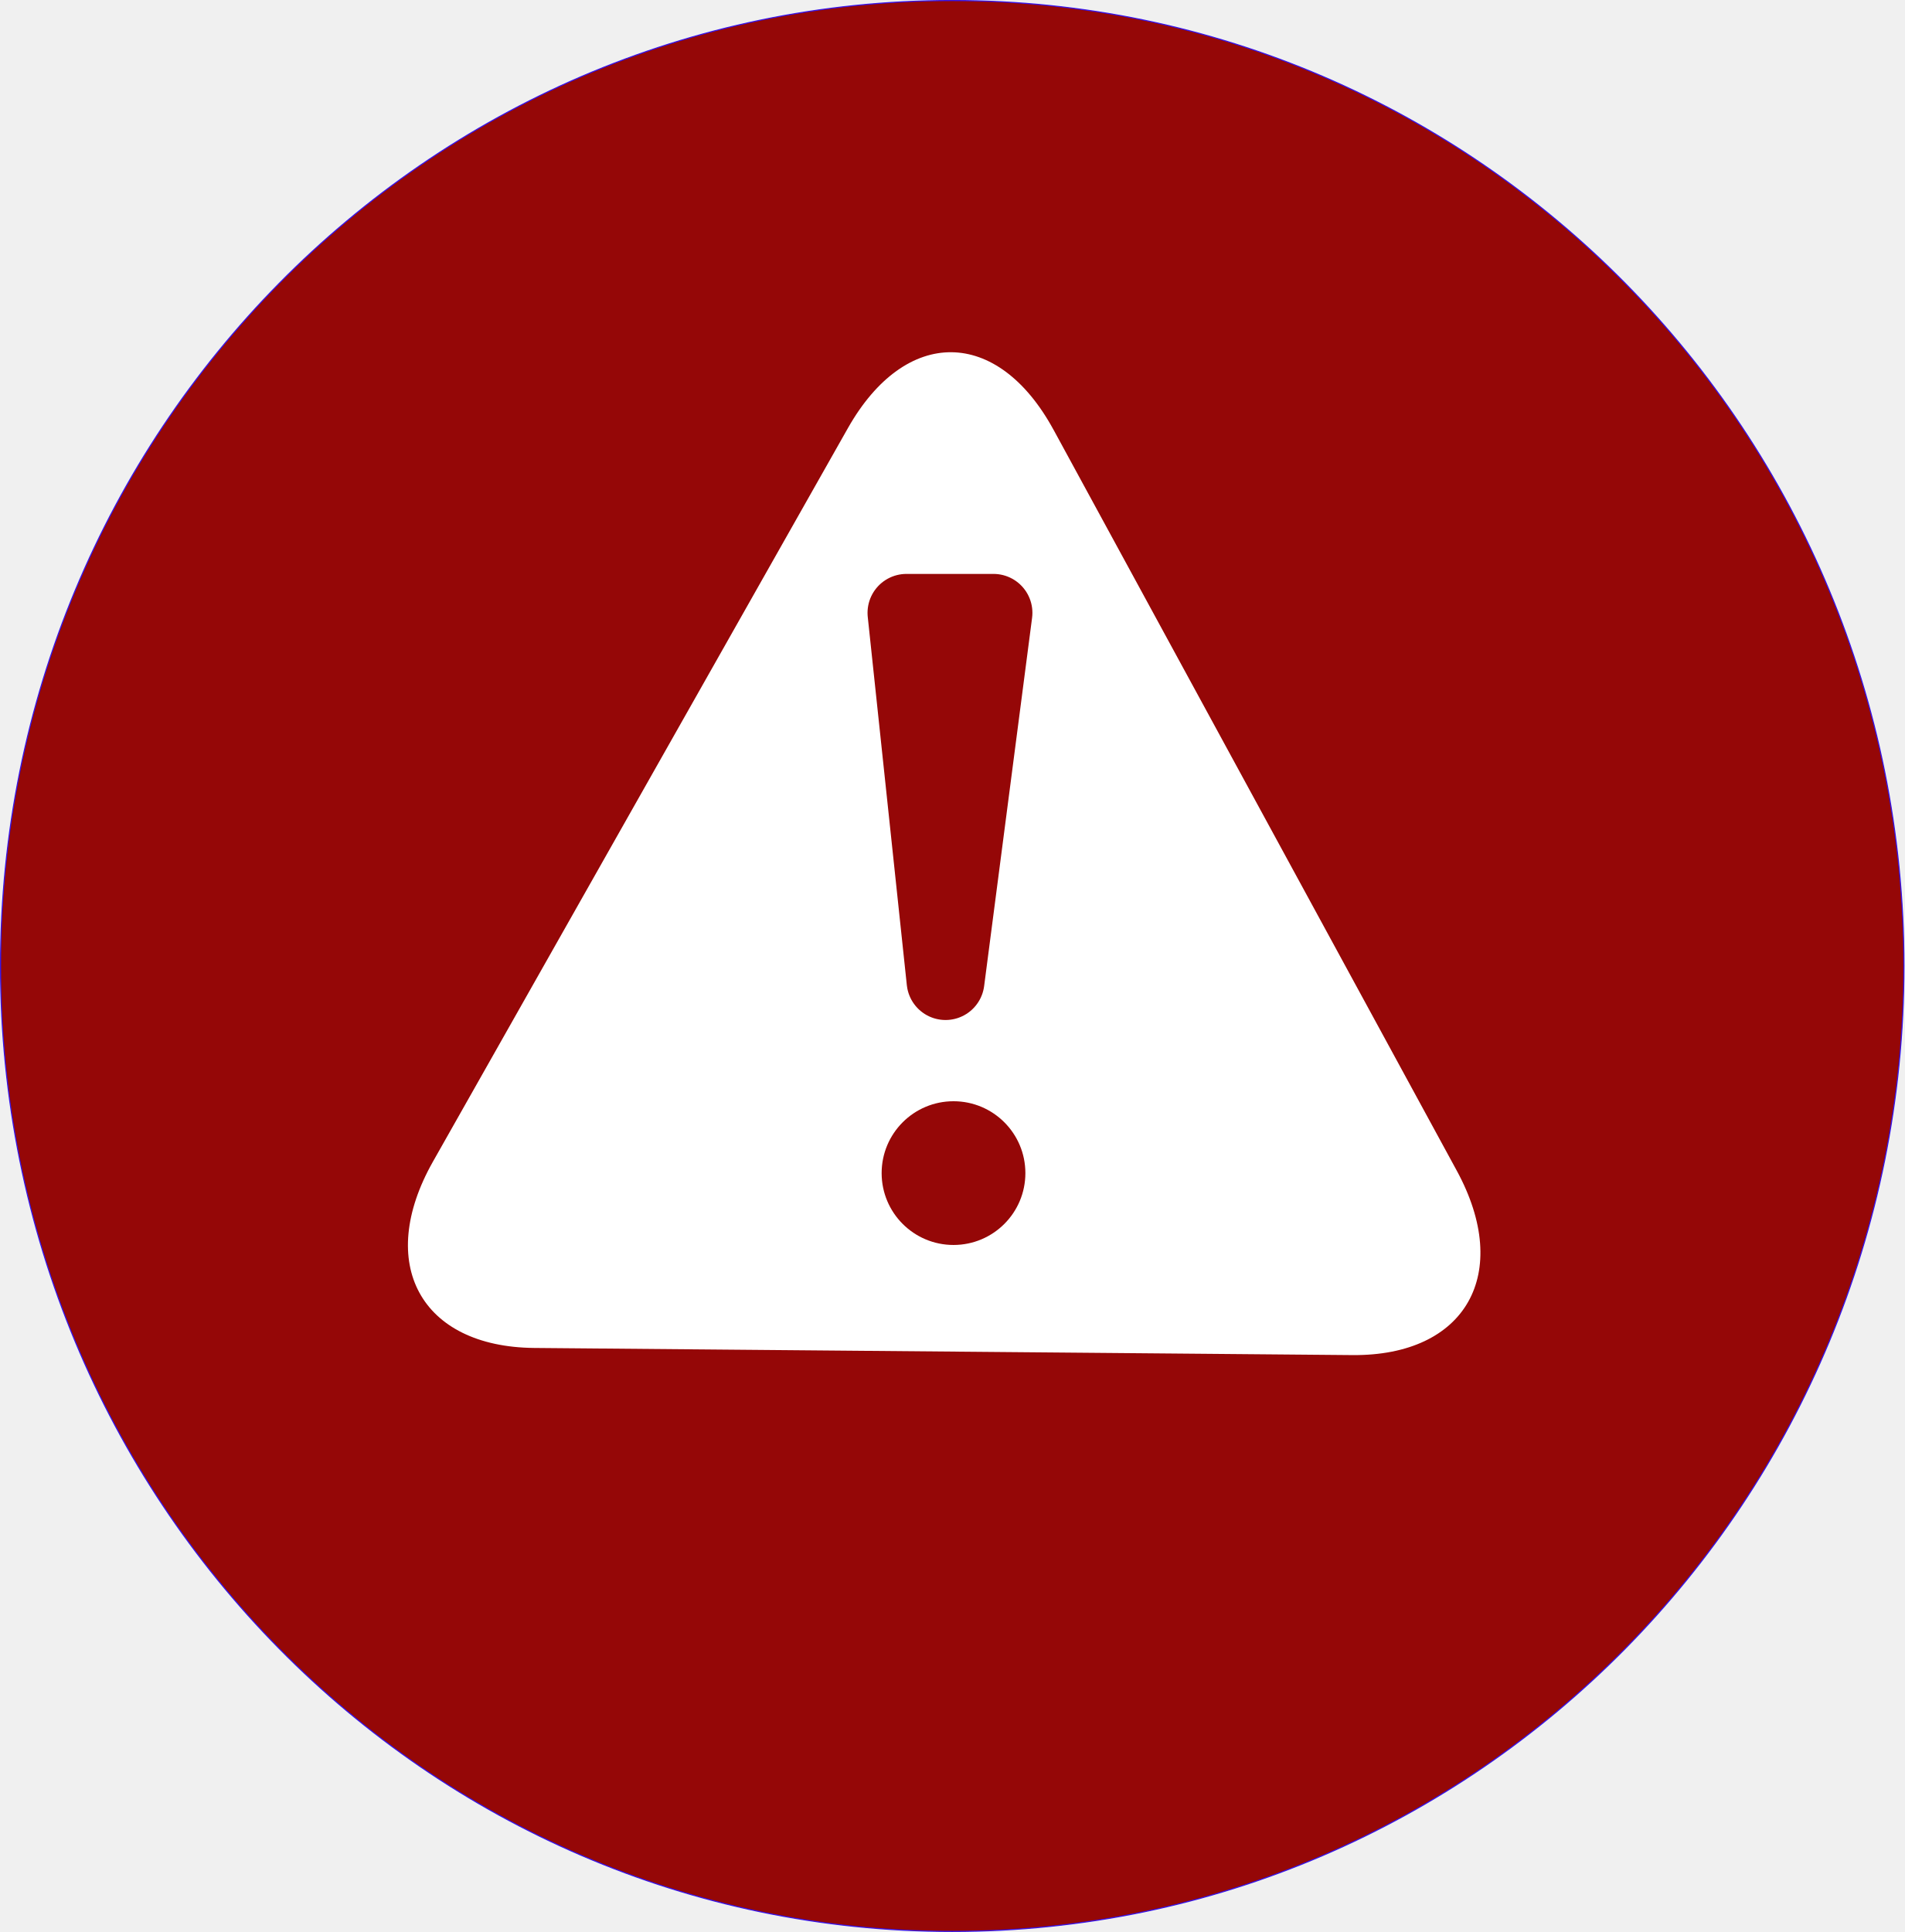
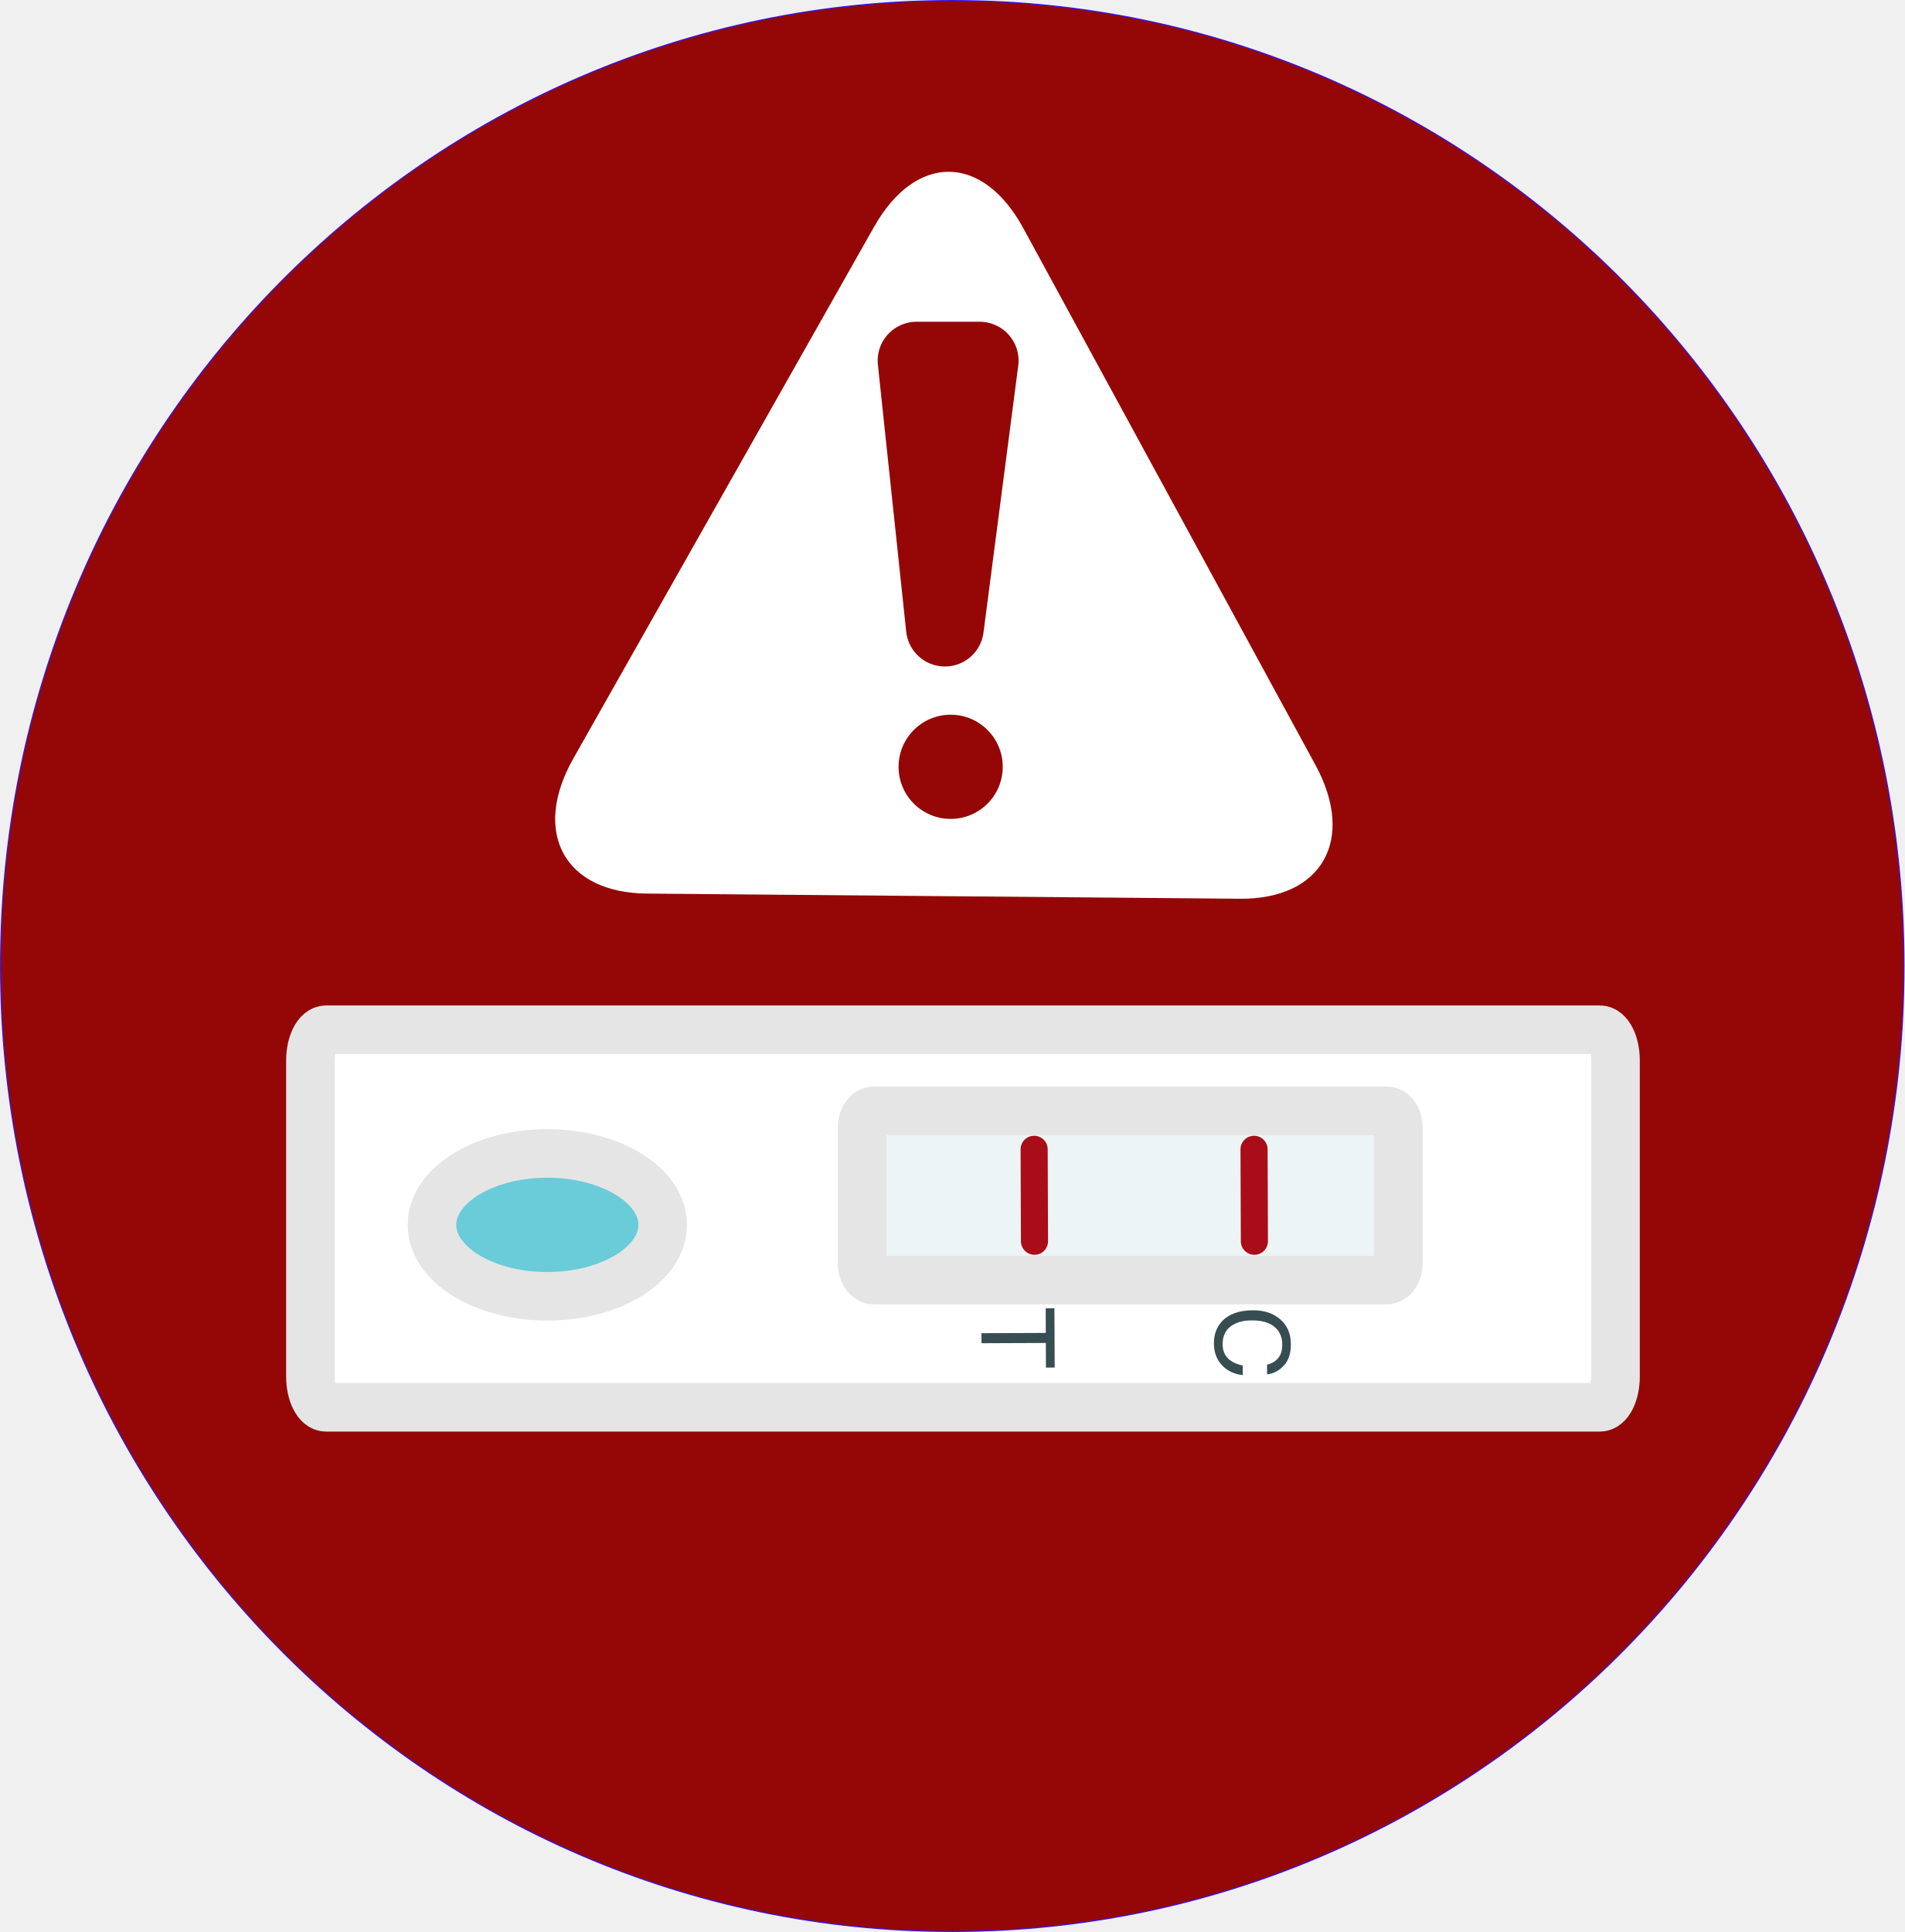
- <svg xmlns="http://www.w3.org/2000/svg" width="34.159mm" height="34.652mm" viewBox="0 0 34.159 34.652" version="1.1" id="svg2900">
-   <defs id="defs2894" />
-   <g id="layer1" transform="translate(-221.3264,-249.5594)">
-     <path stroke="#3714e7" stroke-width="0.02" d="m 221.336,266.885 c 0,-9.563 7.642,-17.316 17.069,-17.316 9.427,0 17.069,7.753 17.069,17.316 0,9.563 -7.642,17.316 -17.069,17.316 -9.427,0 -17.069,-7.753 -17.069,-17.316 z" fill="#812f2f" stroke-linecap="round" opacity="1" stroke-linejoin="round" id="path932" style="clip-rule:evenodd;fill:#950707;fill-opacity:1;fill-rule:evenodd" />
-     <path d="m 240.224,257.271 7.23,13.285 c 1.004,1.845 0.166,3.326 -1.872,3.308 l -14.673,-0.128 c -2.038,-0.018 -2.851,-1.513 -1.818,-3.341 l 7.443,-13.157 c 1.034,-1.827 2.686,-1.813 3.689,0.032 z" opacity="1" fill="#ffffff" id="path934" style="clip-rule:evenodd;fill-rule:evenodd;stroke-width:0.126;stroke-linecap:round;stroke-linejoin:round" />
-     <path stroke="#812f2f" stroke-width="1.396" d="m 238.285,267.156 -0.701,-6.605 h 1.561 z" fill="#812f2f" stroke-linecap="round" opacity="1" stroke-linejoin="round" id="path936" style="clip-rule:evenodd;fill:#950707;fill-opacity:1;fill-rule:evenodd;stroke:#950707;stroke-opacity:1" />
-     <path d="m 237.139,270.6 c 0,-0.712 0.577,-1.289 1.289,-1.289 0.712,0 1.289,0.577 1.289,1.289 0,0.712 -0.577,1.289 -1.289,1.289 -0.712,0 -1.289,-0.577 -1.289,-1.289 z" opacity="1" fill="#812f2f" id="path938" style="clip-rule:evenodd;fill:#950707;fill-opacity:1;fill-rule:evenodd;stroke-width:0.126;stroke-linecap:round;stroke-linejoin:round" />
+ <svg xmlns="http://www.w3.org/2000/svg" width="71.882mm" height="72.92mm" viewBox="0 0 71.882 72.92" version="1.1" id="svg552">
+   <defs id="defs546" />
+   <g id="layer1" transform="translate(-74.04707,-37.9976)">
+     <path stroke="#3714e7" stroke-width="0.042" d="m 74.068,74.457 c 0,-20.124 16.081,-36.438 35.92,-36.438 19.838,0 35.92,16.314 35.92,36.438 0,20.124 -16.081,36.439 -35.92,36.439 -19.838,0 -35.92,-16.314 -35.92,-36.439 z" fill="#950707" stroke-linecap="round" opacity="1" stroke-linejoin="round" id="path2197" style="clip-rule:evenodd;fill-rule:evenodd;stroke-linecap:round;stroke-linejoin:round" />
+     <path stroke="#e5e5e5" stroke-width="1.833" d="m 86.35,76.864 h 48.083 c 0.325,0 0.587,0.519 0.587,1.16 v 11.929 c 0,0.641 -0.262,1.16 -0.587,1.16 H 86.35 c -0.323,0 -0.587,-0.519 -0.587,-1.16 V 78.025 c 0,-0.641 0.265,-1.16 0.587,-1.16 z" fill="#ffffff" stroke-linecap="butt" opacity="1" stroke-linejoin="round" id="path2430" style="clip-rule:evenodd;fill-rule:evenodd;stroke-linecap:round;stroke-linejoin:round" />
+     <path stroke="#e5e5e5" stroke-width="1.833" d="m 90.351,84.228 c 0,-1.489 1.95,-2.696 4.352,-2.696 2.405,0 4.355,1.207 4.355,2.696 0,1.489 -1.95,2.696 -4.355,2.696 -2.402,0 -4.352,-1.207 -4.352,-2.696 z" fill="#6acbd9" stroke-linecap="butt" opacity="1" stroke-linejoin="round" id="path2434" style="clip-rule:evenodd;fill-rule:evenodd;stroke-linecap:round;stroke-linejoin:round" />
+     <path stroke="#e5e5e5" stroke-width="1.833" d="m 107.033,79.923 h 19.344 c 0.246,0 0.447,0.278 0.447,0.62 v 5.15 c 0,0.343 -0.201,0.62 -0.447,0.62 h -19.344 c -0.246,0 -0.447,-0.278 -0.447,-0.62 v -5.15 c 0,-0.343 0.201,-0.62 0.447,-0.62 z" fill="#edf4f5" stroke-linecap="butt" opacity="1" stroke-linejoin="round" id="path2438" style="clip-rule:evenodd;fill-rule:evenodd;stroke-linecap:round;stroke-linejoin:round" />
+     <g opacity="1" id="g2450" style="clip-rule:evenodd;fill-rule:evenodd;stroke-linecap:round;stroke-linejoin:round" transform="matrix(0.2645833,0,0,0.2645833,-201.4159,-167.25)">
+       <path d="m 1225.26,967.492 c 0.01,1.32 -0.34,2.346 -1.03,3.077 -0.69,0.731 -1.48,1.139 -2.36,1.223 l -0.01,-1.377 c 0.67,-0.158 1.2,-0.472 1.59,-0.939 0.39,-0.468 0.59,-1.123 0.58,-1.965 0,-1.026 -0.36,-1.854 -1.09,-2.482 -0.72,-0.629 -1.83,-0.94 -3.32,-0.934 -1.22,0.005 -2.21,0.294 -2.97,0.867 -0.75,0.573 -1.13,1.425 -1.12,2.556 0,1.04 0.4,1.831 1.21,2.372 0.42,0.287 0.97,0.5 1.66,0.639 v 1.377 c -1.09,-0.119 -2.02,-0.522 -2.76,-1.21 -0.9,-0.824 -1.35,-1.939 -1.36,-3.344 0,-1.211 0.36,-2.229 1.09,-3.055 0.97,-1.088 2.46,-1.635 4.49,-1.644 1.53,-0.006 2.8,0.396 3.78,1.205 1.08,0.876 1.62,2.087 1.62,3.634 z" opacity="1" fill="#384d51" id="path2446" />
+       <path d="m 1191.57,970.823 -1.25,0.005 -0.01,-3.512 -9.18,0.037 -0.01,-1.433 9.18,-0.038 -0.01,-3.512 1.24,-0.005 z" opacity="1" fill="#384d51" id="path2448" />
+     </g>
+     <path stroke="#a90d19" stroke-width="1.023" d="m 121.378,81.377 0.013,3.469" fill="none" stroke-linecap="round" opacity="1" stroke-linejoin="round" id="path2454" style="clip-rule:evenodd;fill-rule:evenodd;stroke-linecap:round;stroke-linejoin:round" />
+     <path stroke="#a90d19" stroke-width="1.023" d="m 113.078,81.377 0.013,3.469" fill="none" stroke-linecap="round" opacity="1" stroke-linejoin="round" id="path2458" style="clip-rule:evenodd;fill-rule:evenodd;stroke-linecap:round;stroke-linejoin:round" />
+     <path d="m 112.666,46.606 11.03,20.266 c 1.529,2.814 0.251,5.074 -2.855,5.047 L 98.458,71.724 c -3.109,-0.027 -4.35,-2.308 -2.773,-5.096 L 107.038,46.557 c 1.577,-2.787 4.096,-2.765 5.628,0.049 z" opacity="1" fill="#ffffff" id="path2514" style="clip-rule:evenodd;fill-rule:evenodd;stroke-width:0.265;stroke-linecap:round;stroke-linejoin:round" />
+     <path stroke="#950707" stroke-width="2.937" d="m 109.71,61.685 -1.069,-10.075 h 2.381 z" fill="#950707" stroke-linecap="round" opacity="1" stroke-linejoin="round" id="path2516" style="clip-rule:evenodd;fill-rule:evenodd;stroke-linecap:round;stroke-linejoin:round" />
+     <path d="m 107.961,66.939 c 0,-1.086 0.881,-1.966 1.966,-1.966 1.087,0 1.966,0.881 1.966,1.966 0,1.086 -0.878,1.967 -1.966,1.967 -1.085,0 -1.966,-0.881 -1.966,-1.967 z" opacity="1" fill="#950707" id="path2518" style="clip-rule:evenodd;fill-rule:evenodd;stroke-width:0.265;stroke-linecap:round;stroke-linejoin:round" />
  </g>
</svg>
